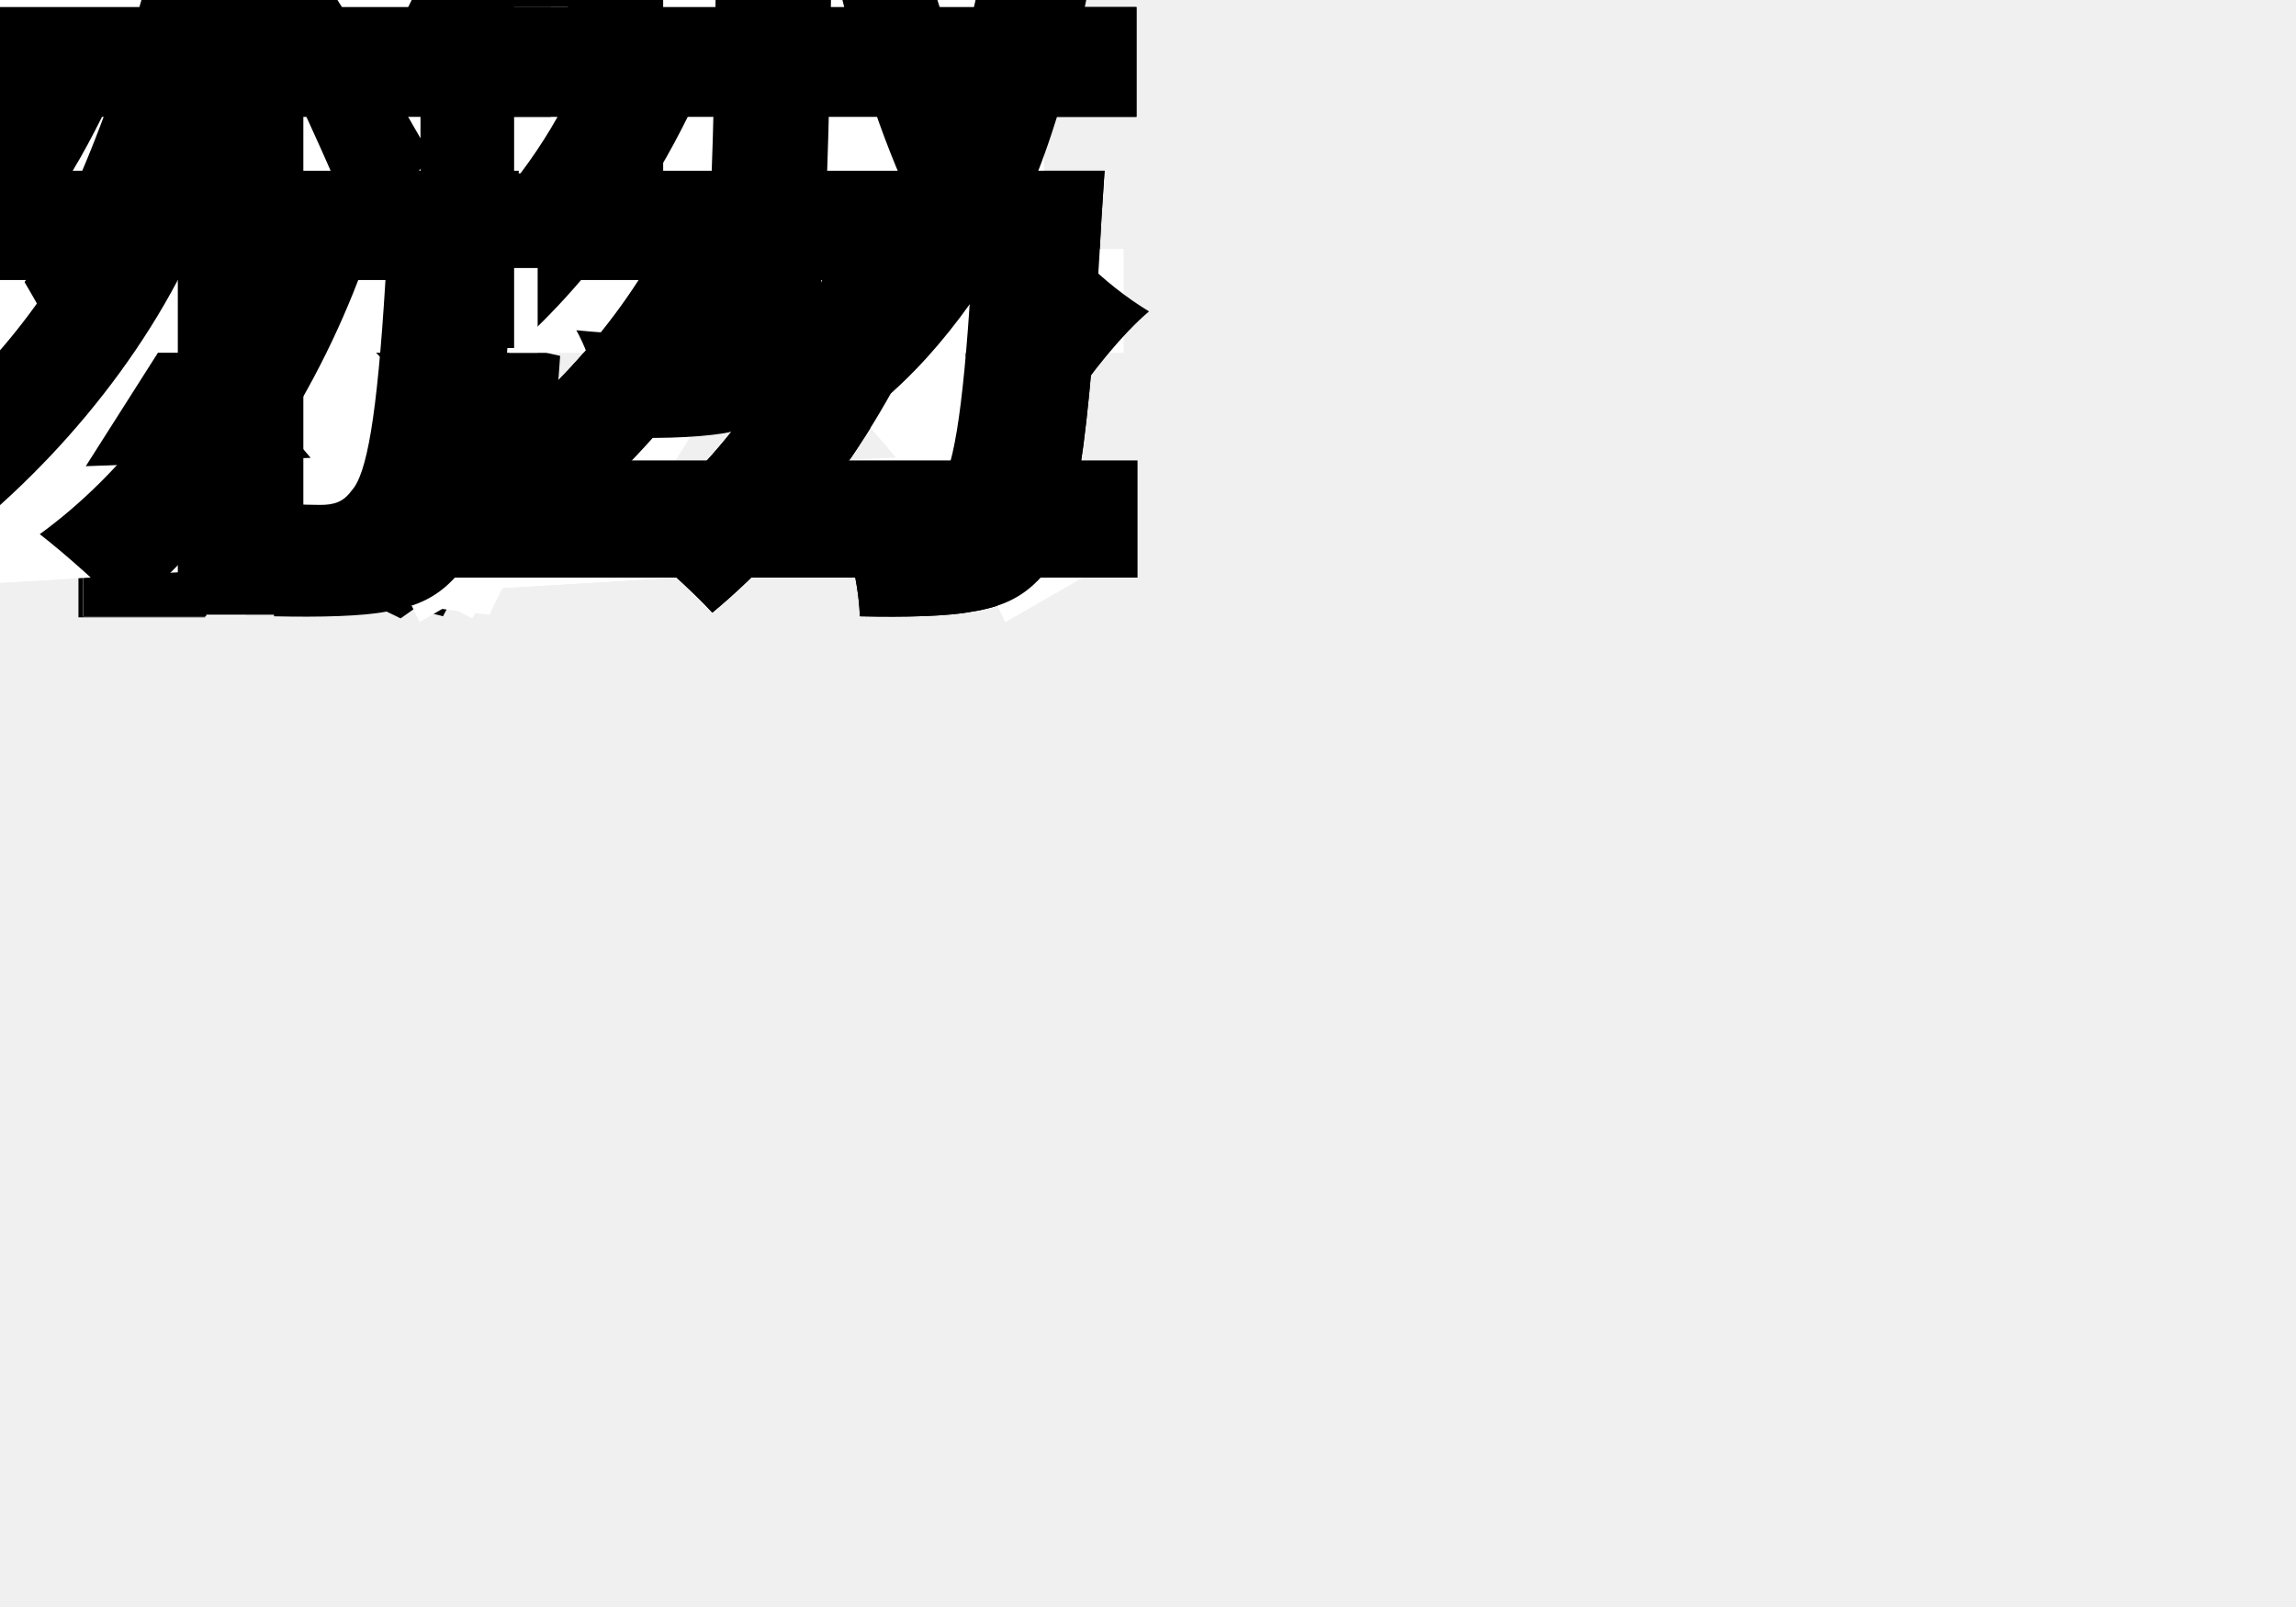
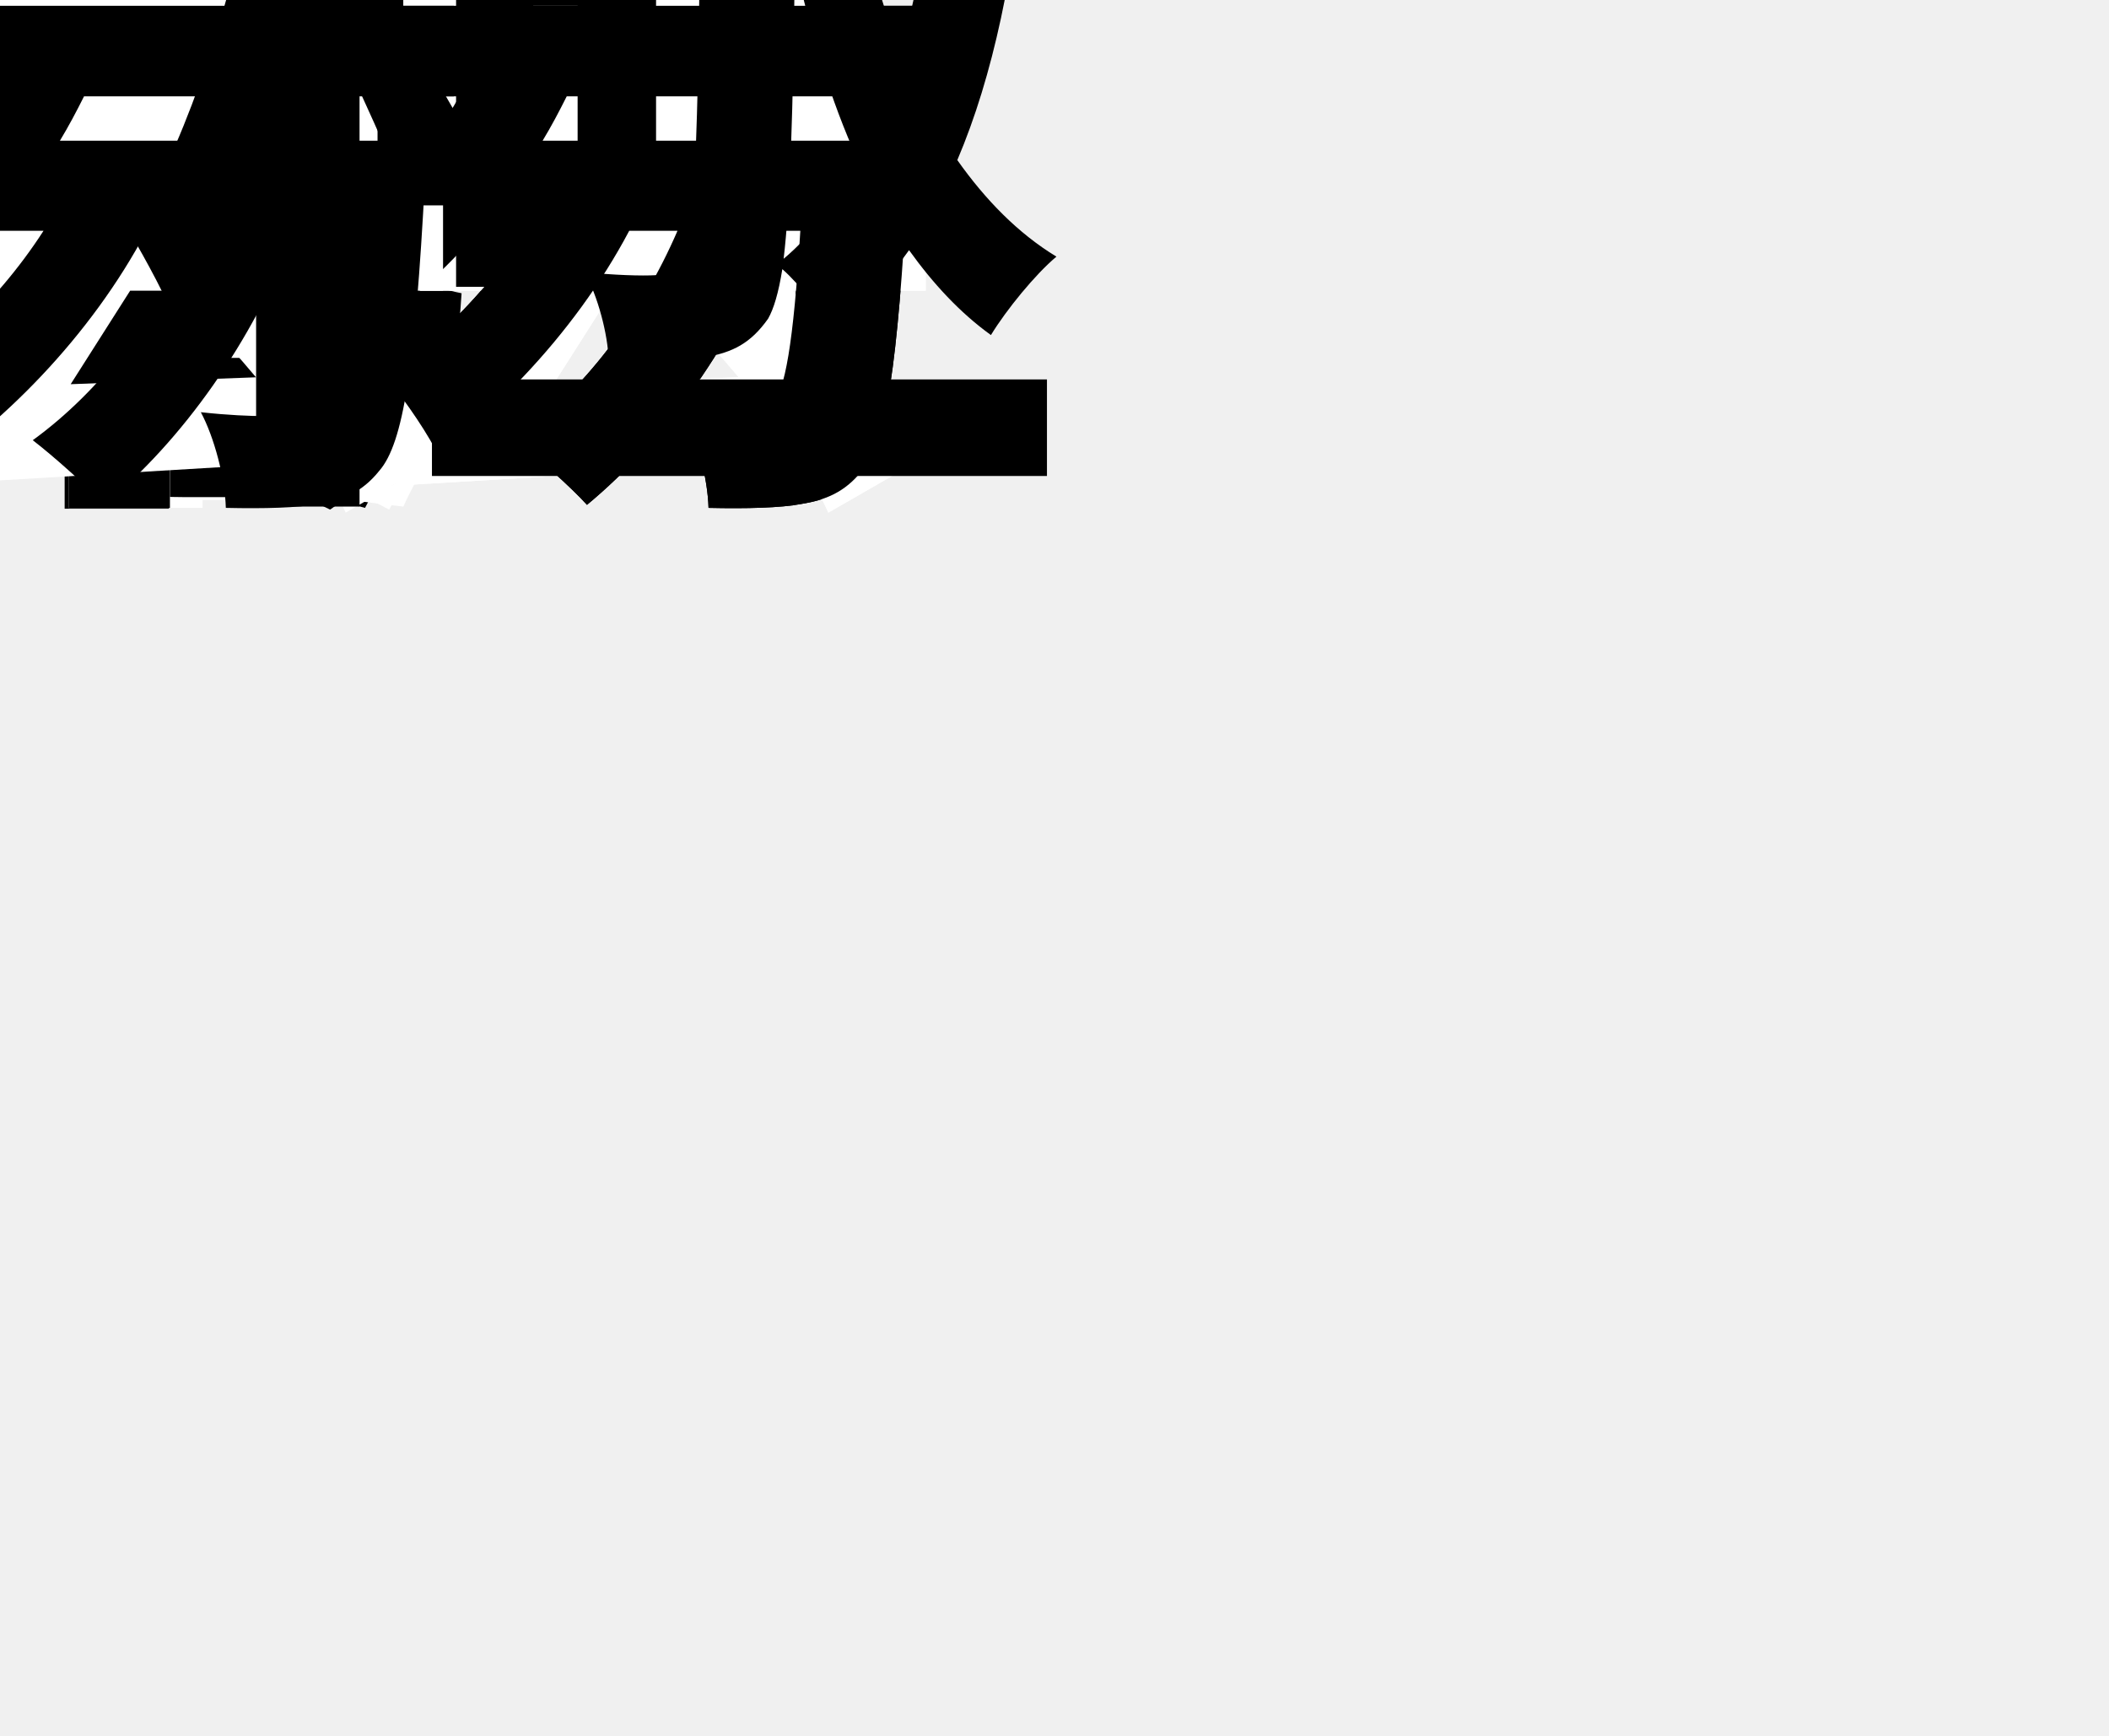
<svg xmlns="http://www.w3.org/2000/svg" width="{{ total_width }}" height="{{ (base_height+2)*8 }}">
  <style>
    .black, .white {
      font-family: "Hiragino Sans CNS";
      font-size: 35px;
      font-weight: bold;
      text-anchor: middle;
      dominant-baseline: central;
    }

    .other {
      font-family: "Hiragino Sans GB";
      font-size: 15px;
      writing-mode: vertical-lr;
      text-orientation: mixed;
      fill: black;
    }

    .black {
      fill: black;
    }

    .white {
      fill: white;
    }

    rect, line {
      stroke: black;
    }

    rect {
      stroke-width: 1;
    }

  </style>
  <defs>
    <pattern id="pattern_1" patternUnits="userSpaceOnUse" x="{{ padding }}" width="{{ base_width*2 }}" height="{{ base_height }}">
      <line x1="{{ base_width/2 }}" y1="0" x2="{{ base_width/2 }}" y2="{{ base_height }}" stroke-width="{{ base_width }}" />
    </pattern>
    <pattern id="pattern_2" patternUnits="userSpaceOnUse" x="{{ padding }}" width="{{ base_width*4 }}" height="{{ base_height }}">
      <line x1="{{ base_width }}" y1="0" x2="{{ base_width }}" y2="{{ base_height }}" stroke-width="{{ base_width*2 }}" />
    </pattern>
    <pattern id="pattern_3" patternUnits="userSpaceOnUse" x="{{ padding }}" width="{{ base_width*8 }}" height="{{ base_height }}">
      <line x1="{{ base_width*2 }}" y1="0" x2="{{ base_width*2 }}" y2="{{ base_height }}" stroke-width="{{ base_width*4 }}" />
    </pattern>
    <pattern id="pattern_4" patternUnits="userSpaceOnUse" x="{{ padding }}" width="{{ base_width*16 }}" height="{{ base_height }}">
      <line x1="{{ base_width*4 }}" y1="0" x2="{{ base_width*4 }}" y2="{{ base_height }}" stroke-width="{{ base_width*8 }}" />
    </pattern>
    <pattern id="pattern_5" patternUnits="userSpaceOnUse" x="{{ padding }}" width="{{ base_width*32 }}" height="{{ base_height }}">
      <line x1="{{ base_width*8 }}" y1="0" x2="{{ base_width*8 }}" y2="{{ base_height }}" stroke-width="{{ base_width*16 }}" />
    </pattern>
    <pattern id="pattern_6" patternUnits="userSpaceOnUse" x="{{ padding }}" width="{{ base_width*64 }}" height="{{ base_height }}">
      <line x1="{{ base_width*16 }}" y1="0" x2="{{ base_width*16 }}" y2="{{ base_height }}" stroke-width="{{ base_width*32 }}" />
    </pattern>
  </defs>
  <text class="other" x="{{ padding+base_width*0.5 }}" y="{{ base_height-15-2 }}">坤</text>
  <text class="other" x="{{ padding+base_width*1.5 }}" y="{{ base_height-15-2 }}">剝</text>
  <text class="other" x="{{ padding+base_width*2.5 }}" y="{{ base_height-15-2 }}">比</text>
  <text class="other" x="{{ padding+base_width*3.5 }}" y="{{ base_height-15-2 }}">觀</text>
  <text class="other" x="{{ padding+base_width*4.5 }}" y="{{ base_height-15-2 }}">豫</text>
  <text class="other" x="{{ padding+base_width*5.5 }}" y="{{ base_height-15-2 }}">晉</text>
  <text class="other" x="{{ padding+base_width*6.5 }}" y="{{ base_height-15-2 }}">萃</text>
  <text class="other" x="{{ padding+base_width*7.5 }}" y="{{ base_height-15-2 }}">否</text>
  <text class="other" x="{{ padding+base_width*8.5 }}" y="{{ base_height-15-2 }}">謙</text>
  <text class="other" x="{{ padding+base_width*9.5 }}" y="{{ base_height-15-2 }}">艮</text>
  <text class="other" x="{{ padding+base_width*10.5 }}" y="{{ base_height-15-2 }}">蹇</text>
  <text class="other" x="{{ padding+base_width*11.5 }}" y="{{ base_height-15-2 }}">漸</text>
  <text class="other" x="{{ padding+base_width*12.5 }}" y="{{ base_height-15*2-2 }}">小過</text>
  <text class="other" x="{{ padding+base_width*13.5 }}" y="{{ base_height-15-2 }}">旅</text>
  <text class="other" x="{{ padding+base_width*14.5 }}" y="{{ base_height-15-2 }}">咸</text>
  <text class="other" x="{{ padding+base_width*15.5 }}" y="{{ base_height-15-2 }}">遁</text>
  <text class="other" x="{{ padding+base_width*16.5 }}" y="{{ base_height-15-2 }}">師</text>
  <text class="other" x="{{ padding+base_width*17.5 }}" y="{{ base_height-15-2 }}">蒙</text>
  <text class="other" x="{{ padding+base_width*18.5 }}" y="{{ base_height-15-2 }}">坎</text>
  <text class="other" x="{{ padding+base_width*19.5 }}" y="{{ base_height-15-2 }}">渙</text>
  <text class="other" x="{{ padding+base_width*20.5 }}" y="{{ base_height-15-2 }}">解</text>
  <text class="other" x="{{ padding+base_width*21.5 }}" y="{{ base_height-15*2-2 }}">未濟</text>
  <text class="other" x="{{ padding+base_width*22.5 }}" y="{{ base_height-15-2 }}">困</text>
  <text class="other" x="{{ padding+base_width*23.5 }}" y="{{ base_height-15-2 }}">訟</text>
  <text class="other" x="{{ padding+base_width*24.5 }}" y="{{ base_height-15-2 }}">升</text>
  <text class="other" x="{{ padding+base_width*25.5 }}" y="{{ base_height-15-2 }}">蠱</text>
  <text class="other" x="{{ padding+base_width*26.5 }}" y="{{ base_height-15-2 }}">井</text>
  <text class="other" x="{{ padding+base_width*27.5 }}" y="{{ base_height-15-2 }}">巽</text>
  <text class="other" x="{{ padding+base_width*28.5 }}" y="{{ base_height-15-2 }}">恆</text>
  <text class="other" x="{{ padding+base_width*29.5 }}" y="{{ base_height-15-2 }}">鼎</text>
  <text class="other" x="{{ padding+base_width*30.5 }}" y="{{ base_height-15*2-2 }}">大過</text>
  <text class="other" x="{{ padding+base_width*31.5 }}" y="{{ base_height-15-2 }}">姤</text>
  <text class="other" x="{{ padding+base_width*32.5 }}" y="{{ base_height-15-2 }}">複</text>
  <text class="other" x="{{ padding+base_width*33.5 }}" y="{{ base_height-15-2 }}">頤</text>
  <text class="other" x="{{ padding+base_width*34.5 }}" y="{{ base_height-15-2 }}">屯</text>
  <text class="other" x="{{ padding+base_width*35.5 }}" y="{{ base_height-15-2 }}">益</text>
  <text class="other" x="{{ padding+base_width*36.5 }}" y="{{ base_height-15-2 }}">震</text>
  <text class="other" x="{{ padding+base_width*37.5 }}" y="{{ base_height-15*2-2 }}">噬嗑</text>
  <text class="other" x="{{ padding+base_width*38.5 }}" y="{{ base_height-15-2 }}">隨</text>
  <text class="other" x="{{ padding+base_width*39.5 }}" y="{{ base_height-15*2-2 }}">無妄</text>
  <text class="other" x="{{ padding+base_width*40.5 }}" y="{{ base_height-15*2-2 }}">明夷</text>
  <text class="other" x="{{ padding+base_width*41.5 }}" y="{{ base_height-15-2 }}">賁</text>
  <text class="other" x="{{ padding+base_width*42.5 }}" y="{{ base_height-15*2-2 }}">既濟</text>
  <text class="other" x="{{ padding+base_width*43.5 }}" y="{{ base_height-15*2-2 }}">家人</text>
  <text class="other" x="{{ padding+base_width*44.5 }}" y="{{ base_height-15-2 }}">豐</text>
  <text class="other" x="{{ padding+base_width*45.5 }}" y="{{ base_height-15-2 }}">離</text>
  <text class="other" x="{{ padding+base_width*46.5 }}" y="{{ base_height-15-2 }}">革</text>
  <text class="other" x="{{ padding+base_width*47.5 }}" y="{{ base_height-15*2-2 }}">同人</text>
  <text class="other" x="{{ padding+base_width*48.5 }}" y="{{ base_height-15-2 }}">臨</text>
  <text class="other" x="{{ padding+base_width*49.5 }}" y="{{ base_height-15-2 }}">損</text>
  <text class="other" x="{{ padding+base_width*50.5 }}" y="{{ base_height-15-2 }}">節</text>
  <text class="other" x="{{ padding+base_width*51.5 }}" y="{{ base_height-15*2-2 }}">中孚</text>
  <text class="other" x="{{ padding+base_width*52.5 }}" y="{{ base_height-15*2-2 }}">歸妹</text>
  <text class="other" x="{{ padding+base_width*53.5 }}" y="{{ base_height-15-2 }}">睽</text>
  <text class="other" x="{{ padding+base_width*54.5 }}" y="{{ base_height-15-2 }}">兌</text>
  <text class="other" x="{{ padding+base_width*55.5 }}" y="{{ base_height-15-2 }}">履</text>
  <text class="other" x="{{ padding+base_width*56.5 }}" y="{{ base_height-15-2 }}">泰</text>
  <text class="other" x="{{ padding+base_width*57.5 }}" y="{{ base_height-15*2-2 }}">大畜</text>
  <text class="other" x="{{ padding+base_width*58.5 }}" y="{{ base_height-15-2 }}">需</text>
  <text class="other" x="{{ padding+base_width*59.5 }}" y="{{ base_height-15*2-2 }}">小畜</text>
  <text class="other" x="{{ padding+base_width*60.5 }}" y="{{ base_height-15*2-2 }}">大壯</text>
  <text class="other" x="{{ padding+base_width*61.5 }}" y="{{ base_height-15*2-2 }}">大有</text>
  <text class="other" x="{{ padding+base_width*62.5 }}" y="{{ base_height-15-2 }}">夬</text>
  <text class="other" x="{{ padding+base_width*63.5 }}" y="{{ base_height-15-2 }}">乾</text>
  <rect x="{{ padding }}" y="{{ base_height }}" width="{{ base_width*64 }}" height="{{ base_height }}" fill="url(#pattern_1)" />
+   <text class="other" x="{{ padding+base_width*64.5 }}" y="{{ base_height+(base_height-45)/2 }}">六十四</text>
  <rect x="{{ padding }}" y="{{ base_height*2+2}}" width="{{ base_width*64 }}" height="{{ base_height }}" fill="url(#pattern_2)" />
+   <text class="other" x="{{ padding+base_width*64.5 }}" y="{{ base_height*2+2+(base_height-45)/2 }}">三十二</text>
  <rect x="{{ padding }}" y="{{ base_height*3+4 }}" width="{{ base_width*64 }}" height="{{ base_height }}" fill="url(#pattern_3)" />
+   <text class="other" x="{{ padding+base_width*64.5 }}" y="{{ base_height*3+4+base_height/2-15 }}">十六</text>
  <g>
    <rect x="{{ padding }}" y="{{ base_height*4+6 }}" width="{{ base_width*64 }}" height="{{ base_height }}" fill="url(#pattern_4)" />
    <text class="white" x="{{ padding+0.062*image_width }}" y="{{ base_height*4.5+6 }}">坤</text>
    <text class="black" x="{{ padding+0.188*image_width }}" y="{{ base_height*4.5+6 }}">艮</text>
    <text class="white" x="{{ padding+0.312*image_width }}" y="{{ base_height*4.5+6 }}">坎</text>
    <text class="black" x="{{ padding+0.438*image_width }}" y="{{ base_height*4.5+6 }}">巽</text>
    <text class="white" x="{{ padding+0.562*image_width }}" y="{{ base_height*4.5+6 }}">震</text>
    <text class="black" x="{{ padding+0.688*image_width }}" y="{{ base_height*4.5+6 }}">離</text>
    <text class="white" x="{{ padding+0.812*image_width }}" y="{{ base_height*4.5+6 }}">兌</text>
    <text class="black" x="{{ padding+0.938*image_width }}" y="{{ base_height*4.5+6 }}">乾</text>
+     <text class="other" x="{{ padding+base_width*64.5 }}" y="{{ base_height*4+6+base_height/2-15 }}">八卦</text>
  </g>
  <g>
    <rect x="{{ padding }}" y="{{ base_height*5+8 }}" width="{{ base_width*64 }}" height="{{ base_height }}" fill="url(#pattern_5)" />
    <text x="{{ padding+0.125*image_width }}" y="{{ base_height*5.5+8 }}" class="white">太陰</text>
    <text x="{{ padding+0.375*image_width }}" y="{{ base_height*5.5+8 }}" class="black">少陽</text>
    <text x="{{ padding+0.625*image_width }}" y="{{ base_height*5.5+8 }}" class="white">少陰</text>
    <text x="{{ padding+0.875*image_width }}" y="{{ base_height*5.5+8 }}" class="black">太陽</text>
+     <text class="other" x="{{ padding+base_width*64.5 }}" y="{{ base_height*5+8+base_height/2-15 }}">四象</text>
  </g>
  <g>
    <rect x="{{ padding }}" y="{{ base_height*6+10 }}" width="{{ base_width*64 }}" height="{{ base_height }}" fill="url(#pattern_6)" />
    <text x="{{ padding+0.25*image_width }}" y="{{ base_height*6.5+10 }}" class="white">陰</text>
    <text x="{{ padding+0.75*image_width }}" y="{{ base_height*6.5+10 }}" class="black">陽</text>
+     <text class="other" x="{{ padding+base_width*64.5 }}" y="{{ base_height*6+10+base_height/2-15 }}">兩儀</text>
  </g>
  <g>
    <rect x="{{ padding }}" y="{{ base_height*7+12 }}" width="{{ base_width*64 }}" height="{{ base_height }}" fill="white" />
-     <text x="{{ padding+0.5*image_width}}" y="{{ base_height*7.5+12 }}" class="black">太極</text>
+     <text x="{{ padding+0.5*image_width}}" y="{{ base_height*7.5+12 }}" class="black">太 極</text>
  </g>
</svg>
